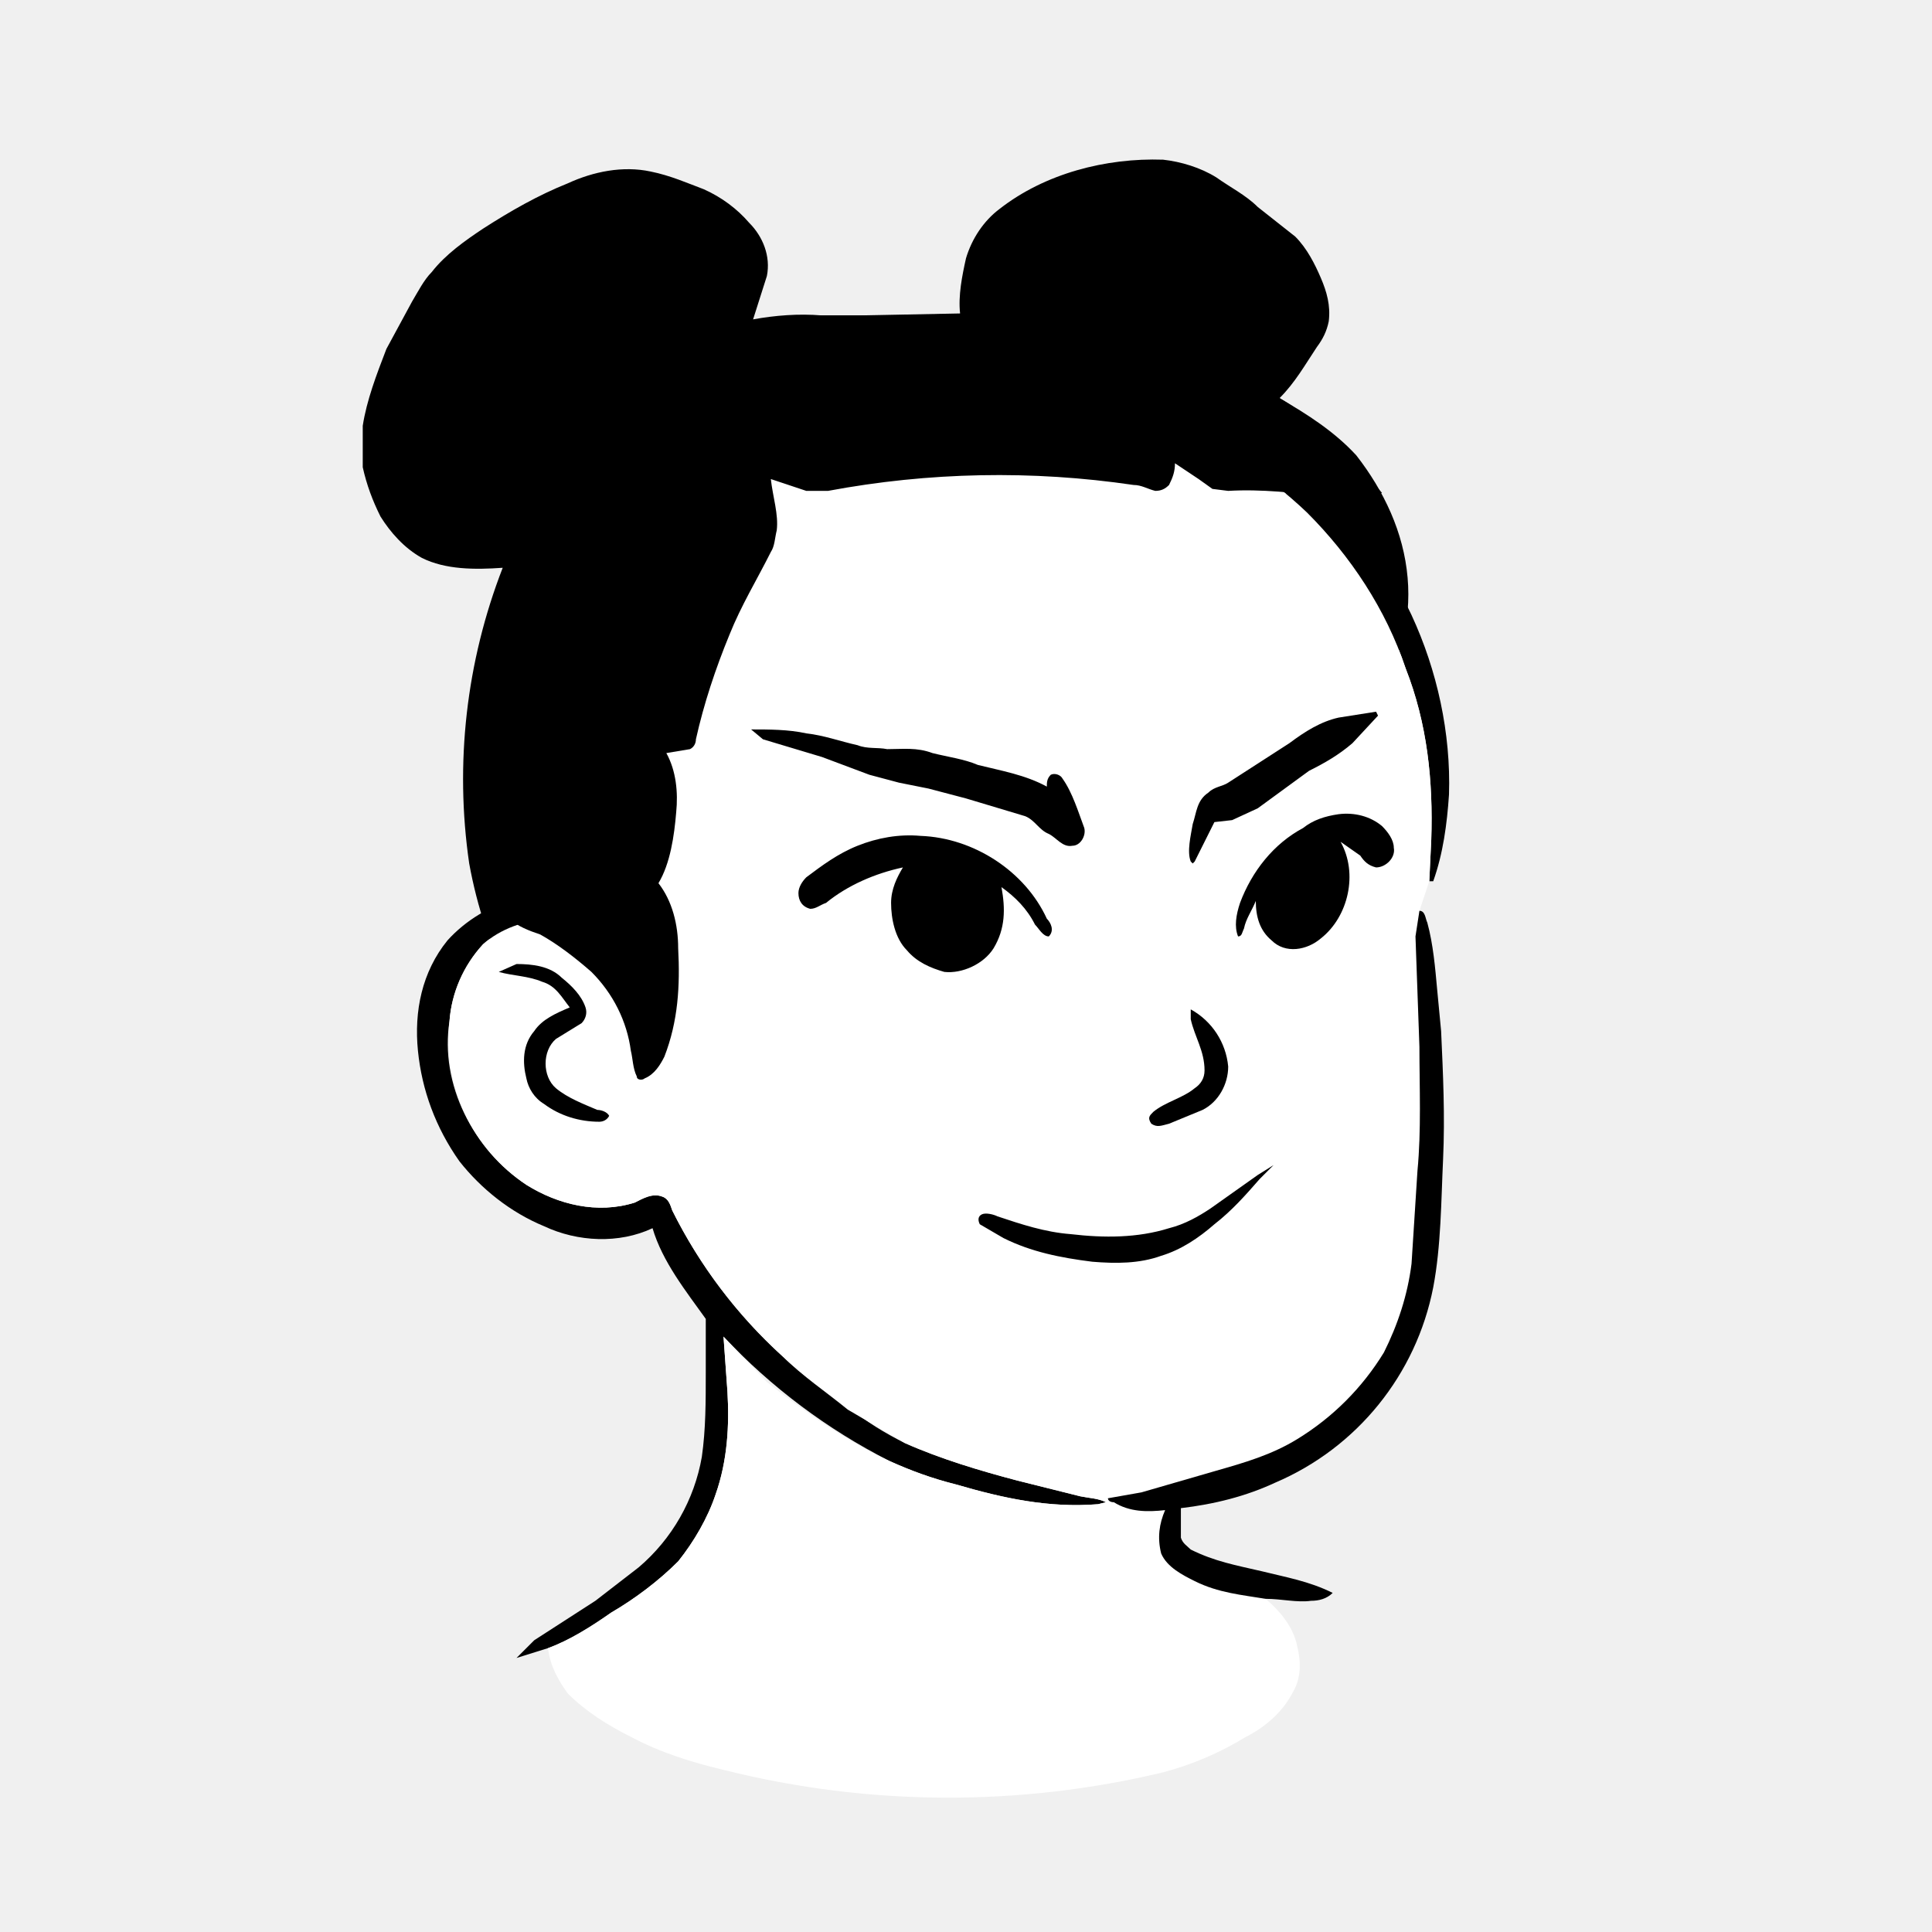
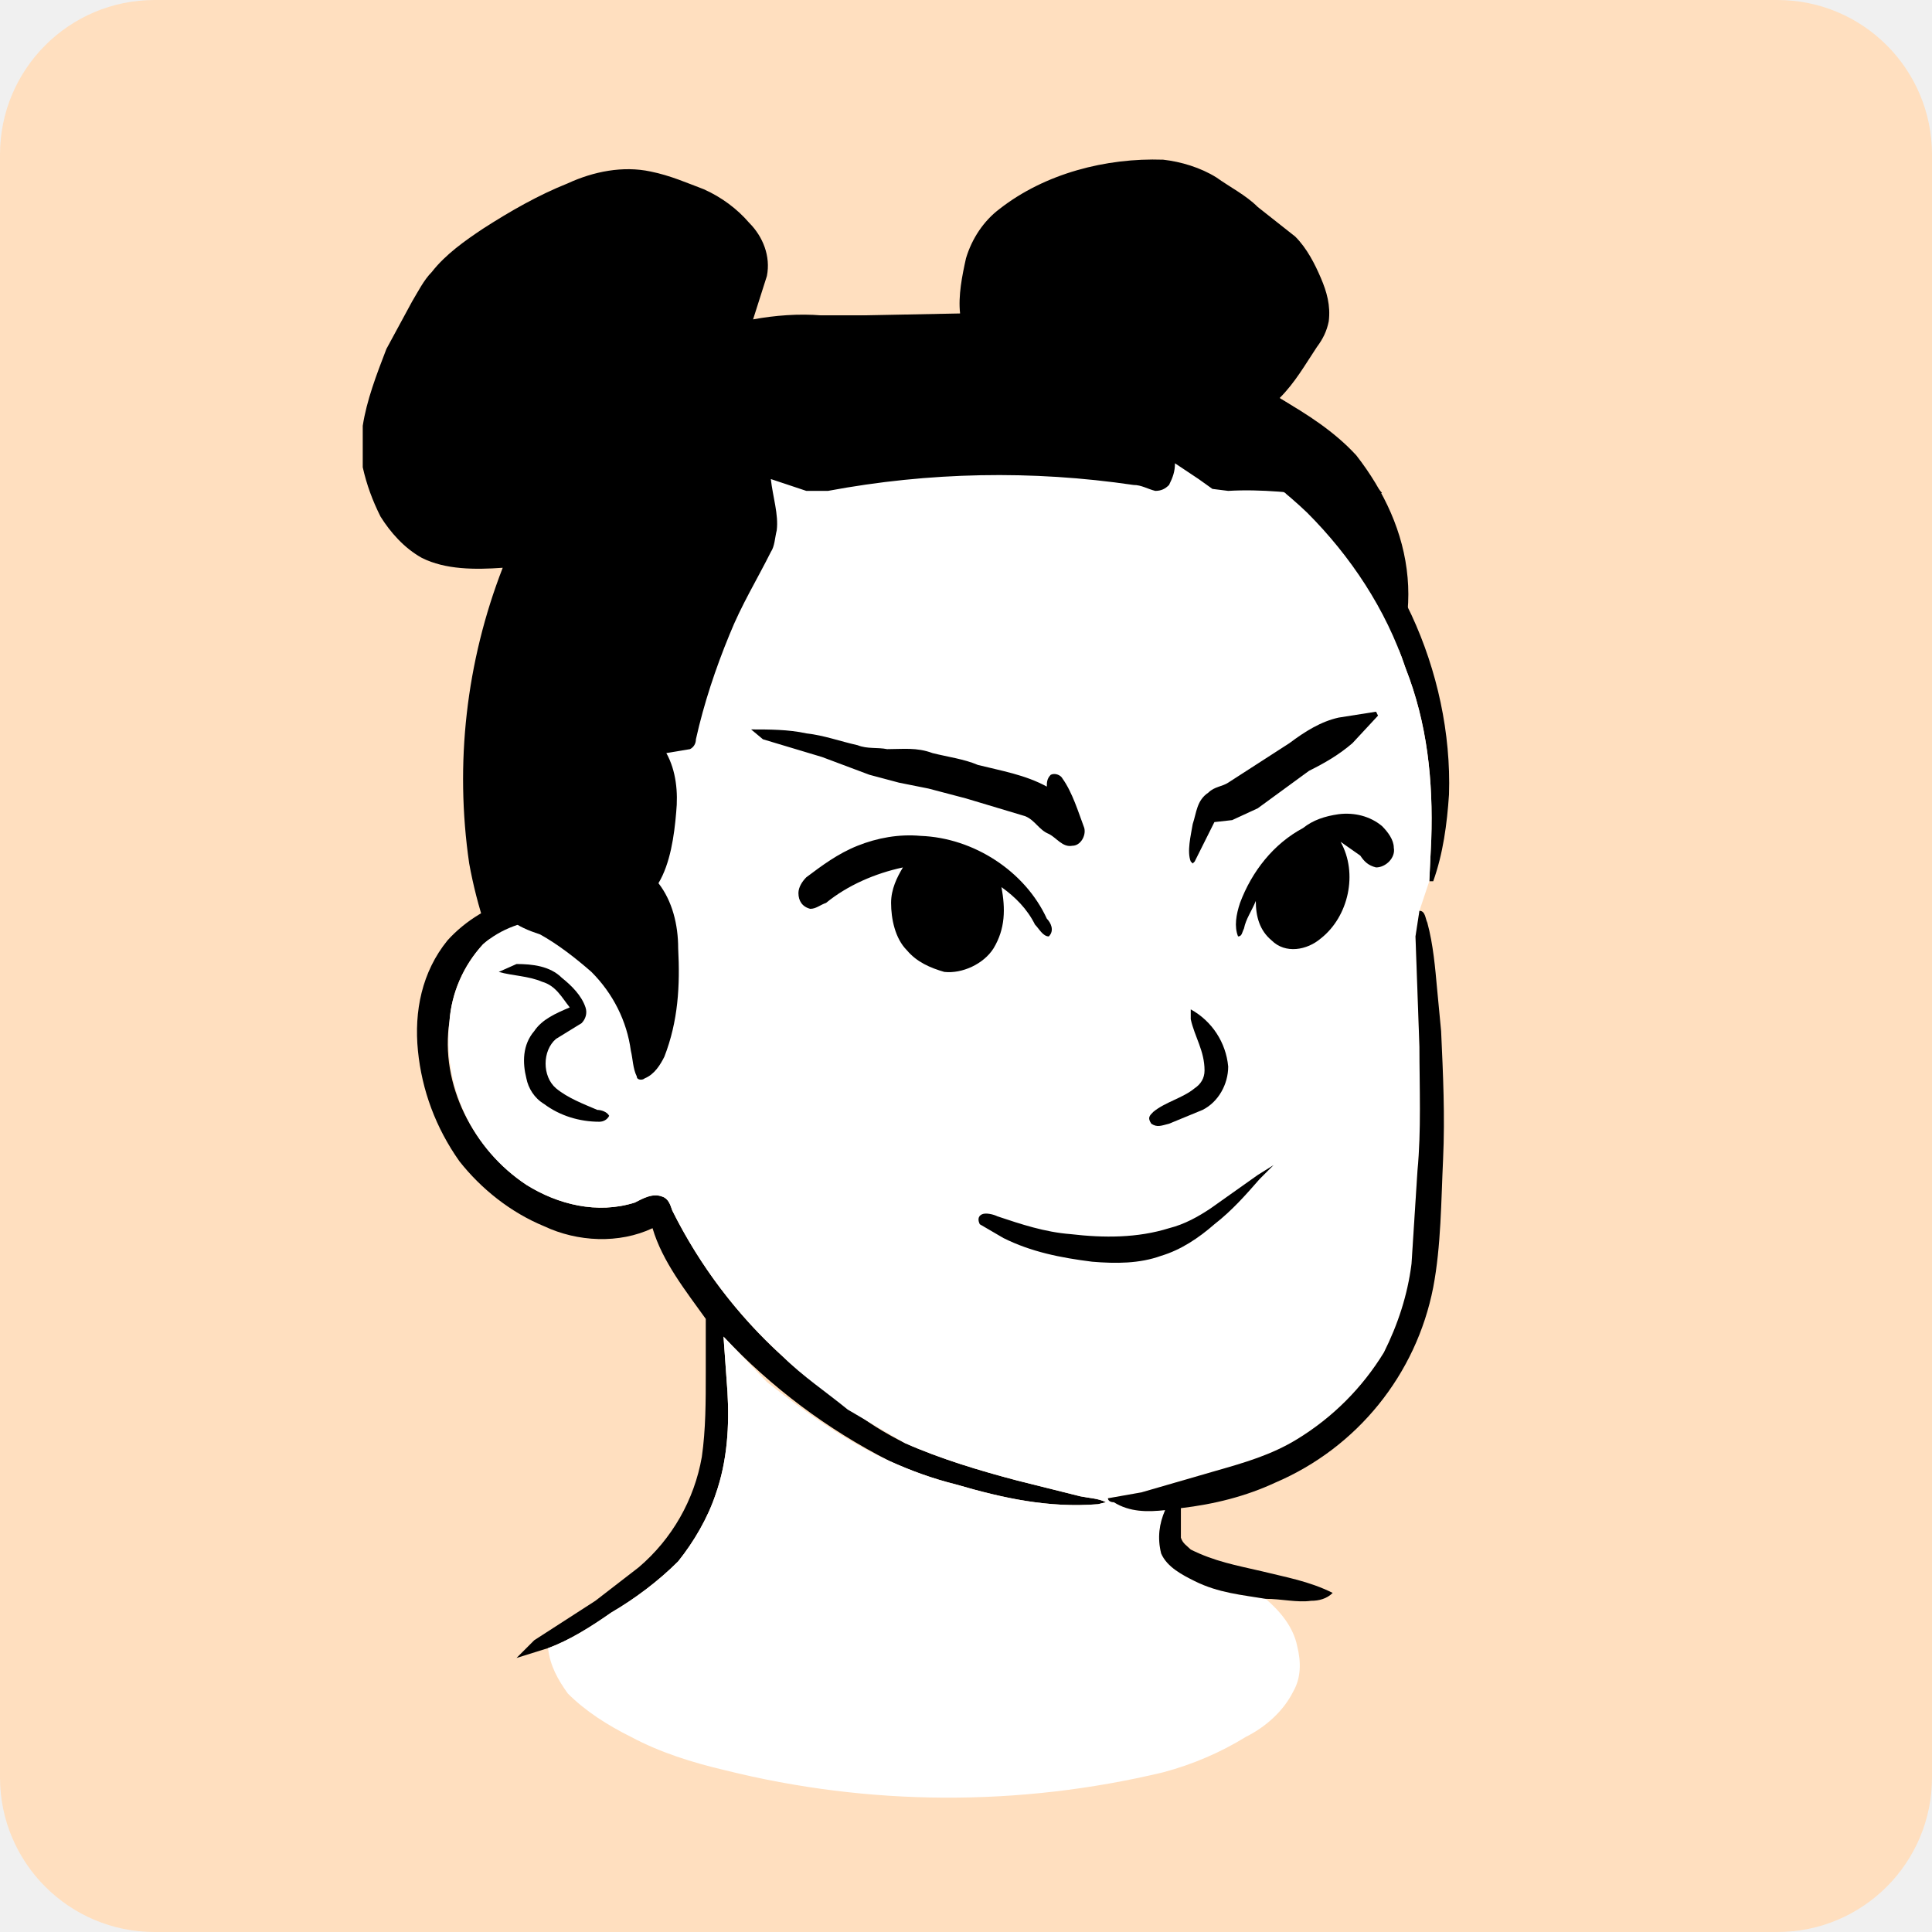
<svg xmlns="http://www.w3.org/2000/svg" viewBox="0 0 980 980" fill="none" shape-rendering="auto">
  <mask id="viewboxMask">
-     <rect width="980" height="980" rx="0" ry="0" x="0" y="0" fill="#fff" />
+     <rect width="980" height="980" rx="78.4" ry="78.4" x="0" y="0" fill="#fff" />
  </mask>
  <g mask="url(#viewboxMask)">
+     <rect fill="#ffdfbf" width="980" height="980" x="0" y="0" />
    <g transform="translate(10 -60)">
      <path d="M580 141c9 1 19 4 27 9 7 5 15 9 21 15l19 15c6 6 10 14 13 21s5 14 4 22c-1 5-3 9-6 13-6 9-11 18-19 26 14 8 28 17 39 29 14 18 24 39 26 62 1 11 0 23-3 34-2 6-10 8-15 4-4-2-5-6-7-10s-5-7-6-11c-8-15-17-30-24-46l-7-14-24-1-12-1-8-5-11-8c-1 4-2 8-5 11-1 3-4 3-7 2l-13-3-45-5c-28-1-57 2-86 6l-24 4-9-2-17-5c1 7 3 15 3 23-1 5 0 10-3 14-7 14-15 27-21 42-7 17-13 35-17 53 0 2-1 4-3 5l-12 2c5 9 5 19 5 29-1 12-2 26-9 37 7 9 10 21 10 33 1 18 0 37-7 54-2 5-5 10-10 12-1 1-4 2-4-1-2-5-2-11-3-16l-16-6-28-10-10-4c-3-2-5-6-7-9-10-20-17-41-21-63a296 296 0 0 1 17-150c-14 1-29 1-41-5-9-5-16-13-21-21-4-8-7-16-9-25v-21c2-13 7-26 12-39l13-24c3-5 6-11 10-15 7-9 17-16 26-22 14-9 28-17 43-23 13-6 28-9 42-6 10 2 19 6 27 9 9 4 17 10 23 17 7 7 11 17 9 27l-7 22c11-2 23-3 35-2h19l51-1c-1-9 1-19 3-28 3-10 9-19 17-25 23-18 54-26 83-25Z" fill="#000000" />
      <path d="M528 244c41 6 80 22 113 47 28 21 50 49 65 81 13 28 20 60 19 91-1 15-3 30-8 44h-2l1-21c1-30-2-59-13-87-10-30-28-57-50-79-42-40-98-62-156-63a243 243 0 0 0-196 94 207 207 0 0 0-40 139l2 25c8 0 19 0 25 7l-3 3-17 1c-12 1-24 5-33 13a64 64 0 0 0-17 39c-5 32 12 65 39 83 16 10 36 15 55 9 4-2 9-5 14-3 3 1 4 4 5 7a251 251 0 0 0 90 100c8 7 18 13 28 18 18 8 38 14 57 19l32 8c5 1 9 1 13 3l-4 1c-25 2-48-3-72-10-12-3-23-7-34-12a306 306 0 0 1-84-63l2 28c1 17 0 35-6 52-4 12-11 24-19 34-10 10-22 19-34 26-10 7-21 14-32 18l-16 5 9-9 31-20 22-17a95 95 0 0 0 32-56c2-14 2-28 2-43v-27c-10-14-22-29-27-46-17 8-38 7-55-1-17-7-32-19-43-33-12-17-19-36-21-56s2-40 15-56c9-10 22-18 35-21-4-14-6-29-6-44a234 234 0 0 1 83-173 249 249 0 0 1 199-55Z" fill="#000" />
      <path d="M653 320c22 22 40 49 50 79 11 28 14 57 13 87l-1 21-5 15-2 13 2 56c0 21 1 42-1 63l-3 47c-2 16-7 31-14 45-11 18-26 33-44 44-13 8-27 12-41 16l-38 11-17 3c0 1 1 2 3 2 8 5 17 5 26 4-3 7-4 14-2 22 3 7 11 11 17 14 12 6 24 7 36 9 7 6 14 14 16 24 2 8 2 16-2 23-5 10-14 18-24 23-13 8-27 14-42 18a468 468 0 0 1-222-1c-17-4-33-9-48-17-12-6-23-13-32-22-5-7-9-14-10-23 11-4 22-11 32-18 12-7 24-16 34-26 8-10 15-22 19-34 6-17 7-35 6-52l-2-28 22 23c19 15 40 30 62 40 11 5 22 9 34 12 24 7 47 12 72 10l4-1c-4-2-8-2-13-3l-32-8c-19-5-39-11-57-19l-29-17c-11-9-23-17-33-27a251 251 0 0 1-56-74c-1-3-2-6-5-7-5-2-10 1-14 3-19 6-39 1-55-9a88 88 0 0 1-39-83c1-14 7-28 17-39 9-8 21-12 33-13l17-1 3-3c-6-7-17-7-25-7l-2-25a207 207 0 0 1 40-139 243 243 0 0 1 196-94c58 1 114 23 156 63Z" fill="#ffffff" />
      <path d="M710 522c3 0 3 4 4 6 3 11 4 23 5 34l2 21c1 22 2 43 1 65-1 21-1 44-5 65a136 136 0 0 1-80 99c-15 7-31 11-48 13v15c1 3 3 4 5 6 12 6 23 8 36 11 12 3 24 5 36 11-3 3-7 4-11 4-7 1-15-1-23-1-12-2-24-3-36-9-6-3-14-7-17-14-2-8-1-15 2-22-9 1-18 1-26-4-2 0-3-1-3-2l17-3 38-11c14-4 28-8 41-16 18-11 33-26 44-44 7-14 12-29 14-45l3-47c2-21 1-42 1-63l-2-56 2-13ZM252 549c8 0 17 1 23 7 5 4 10 9 12 15 1 3 0 6-2 8l-13 8c-7 6-7 19 0 25 6 5 14 8 21 11 2 0 5 1 6 3-1 2-3 3-5 3-10 0-20-3-28-9-5-3-8-8-9-13-2-8-2-17 4-24 4-6 11-9 18-12-4-5-7-11-14-13-7-3-15-3-22-5l9-4Z" fill="#000" />
      <path d="M669 473c8-1 16 1 22 6 3 3 6 7 6 11 1 5-4 10-9 10-4-1-6-3-8-6l-10-7c9 16 4 38-10 49-7 6-18 8-25 1-6-5-8-12-8-20-2 5-5 9-6 14-1 2-1 4-3 4-2-5-1-11 1-17 6-16 17-30 32-38 5-4 11-6 18-7ZM457 484c27 1 53 18 64 42 2 2 4 6 1 9-3 0-5-4-7-6-4-8-10-14-17-19 2 11 2 21-4 31-5 8-16 13-25 12-7-2-14-5-19-11-6-6-8-16-8-24 0-7 3-13 6-18-14 3-28 9-39 18-3 1-5 3-8 3-4-1-6-4-6-8 0-3 2-6 4-8 8-6 16-12 26-16s21-6 32-5Z" fill="#000000" />
      <path d="m688 421 1 2-13 14c-7 6-14 10-22 14l-26 19-13 6-9 1-10 20-1 1-1-1c-2-5 0-13 1-19 2-6 2-12 8-16 3-3 7-3 10-5l31-20c8-6 16-11 25-13l19-3ZM371 430c9 0 19 0 28 2 9 1 17 4 26 6 5 2 10 1 15 2 8 0 15-1 23 2 8 2 16 3 23 6 12 3 24 5 35 11 0-2 0-4 2-6 2-1 5 0 6 2 5 7 8 17 11 25 1 4-2 9-6 9-5 1-8-4-12-6-5-2-7-7-12-9l-30-9-19-5-15-3-15-4-24-9-30-9-6-5Z" fill="#000000" />
      <path d="M594 572a37 37 0 0 1 19 29c0 9-5 18-13 22l-17 7c-4 1-6 2-9 0-2-3-1-4 1-6 6-5 15-7 21-12 3-2 5-5 5-9 0-10-5-17-7-26v-5Z" fill="#000000" />
      <path d="m636 651-7 7c-7 8-14 16-23 23-8 7-17 13-27 16-11 4-23 4-35 3-16-2-31-5-45-12l-12-7c-1-2-1-4 1-5s6 0 8 1c12 4 24 8 37 9 17 2 34 2 50-3 8-2 15-6 21-10l24-17 8-5Z" fill="#000000" />
      <path d="M508 220a271 271 0 0 1 97 24c14 7 29 14 42 23 8 5 16 11 22 18l22 25c-9 4-18 3-27 2-17-2-34-4-51-3l-8-1-7-5-12-8c0 4-1 7-3 11-2 2-4 3-7 3-4-1-7-3-11-3a470 470 0 0 0-155 3h-11l-18-6c1 9 4 18 3 26-1 4-1 8-3 11-7 14-15 27-21 42-7 17-13 35-17 53 0 2-1 4-3 5l-12 2c5 9 6 20 5 30-1 12-3 26-9 36 7 9 10 21 10 33 1 19 0 37-7 55-2 4-5 9-10 11-1 1-4 1-4-1-2-4-2-9-3-13-2-15-9-29-20-40-8-7-17-14-26-19-6-2-11-4-16-8l-6-8c-12-32-16-67-12-101a285 285 0 0 1 37-113c10-16 22-30 35-43 10-9 20-17 31-23l14-5 32-11 19-2h43c23 0 44-2 67 0Z" fill="#000000" />
    </g>
    <g transform="translate(10 -60)" />
  </g>
</svg>
